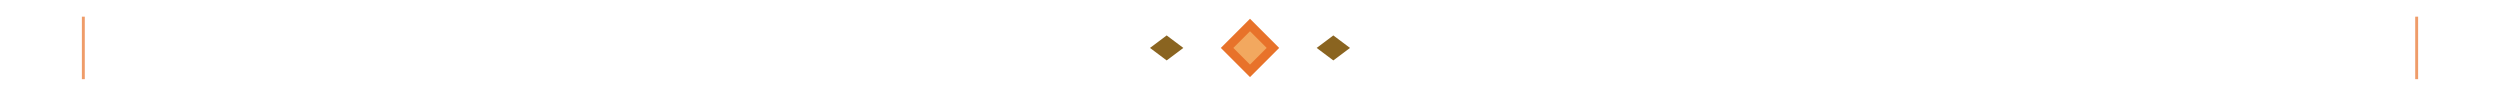
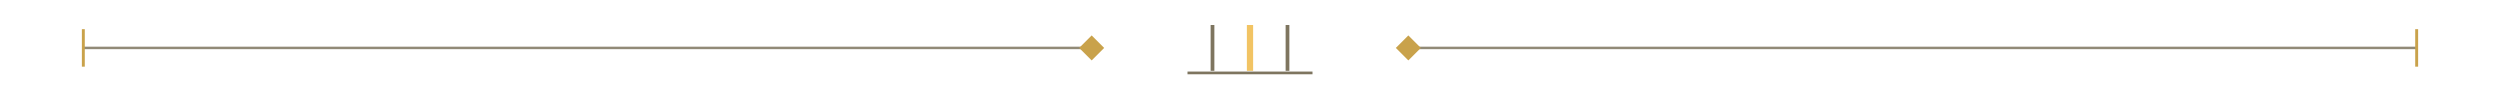
<svg xmlns="http://www.w3.org/2000/svg" viewBox="0 0 1200 46" width="1200" height="46">
-   <line x1="40" y1="23" x2="540" y2="23" stroke="url(#gGoldX)" stroke-width="1.6" />
-   <line x1="660" y1="23" x2="1160" y2="23" stroke="url(#gGoldX)" stroke-width="1.6" />
-   <path d="M 600 9 L 614 23 L 600 37 L 586 23 Z" fill="#E8722A" />
-   <path d="M 600 15 L 608 23 L 600 31 L 592 23 Z" fill="#F2A85F" />
-   <path d="M 560 17 L 568 23 L 560 29 L 552 23 Z" fill="#8A6420" />
-   <path d="M 640 17 L 648 23 L 640 29 L 632 23 Z" fill="#8A6420" />
-   <line x1="40" y1="8" x2="40" y2="38" stroke="#E8722A" stroke-width="1.4" opacity="0.7" />
-   <line x1="1160" y1="8" x2="1160" y2="38" stroke="#E8722A" stroke-width="1.4" opacity="0.7" />
+   <line x1="40" y1="23" x2="524" y2="23" stroke="#7E755F" stroke-width="1.2" opacity="0.85" />
+   <line x1="676" y1="23" x2="1160" y2="23" stroke="#7E755F" stroke-width="1.2" opacity="0.85" />
+   <line x1="40" y1="14" x2="40" y2="32" stroke="#C9A24B" stroke-width="1.4" />
+   <line x1="1160" y1="14" x2="1160" y2="32" stroke="#C9A24B" stroke-width="1.4" />
+   <path d="M 524 17 L 530 23 L 524 29 L 518 23 Z" fill="#C9A24B" />
+   <path d="M 676 17 L 682 23 L 676 29 L 670 23 Z" fill="#C9A24B" />
+   <line x1="582" y1="12" x2="582" y2="34" stroke="#7E755F" stroke-width="1.8" />
+   <line x1="600" y1="12" x2="600" y2="34" stroke="#F2C464" stroke-width="3" />
+   <line x1="618" y1="12" x2="618" y2="34" stroke="#7E755F" stroke-width="1.8" />
+   <line x1="570" y1="35" x2="630" y2="35" stroke="#7E755F" stroke-width="1.3" />
</svg>
